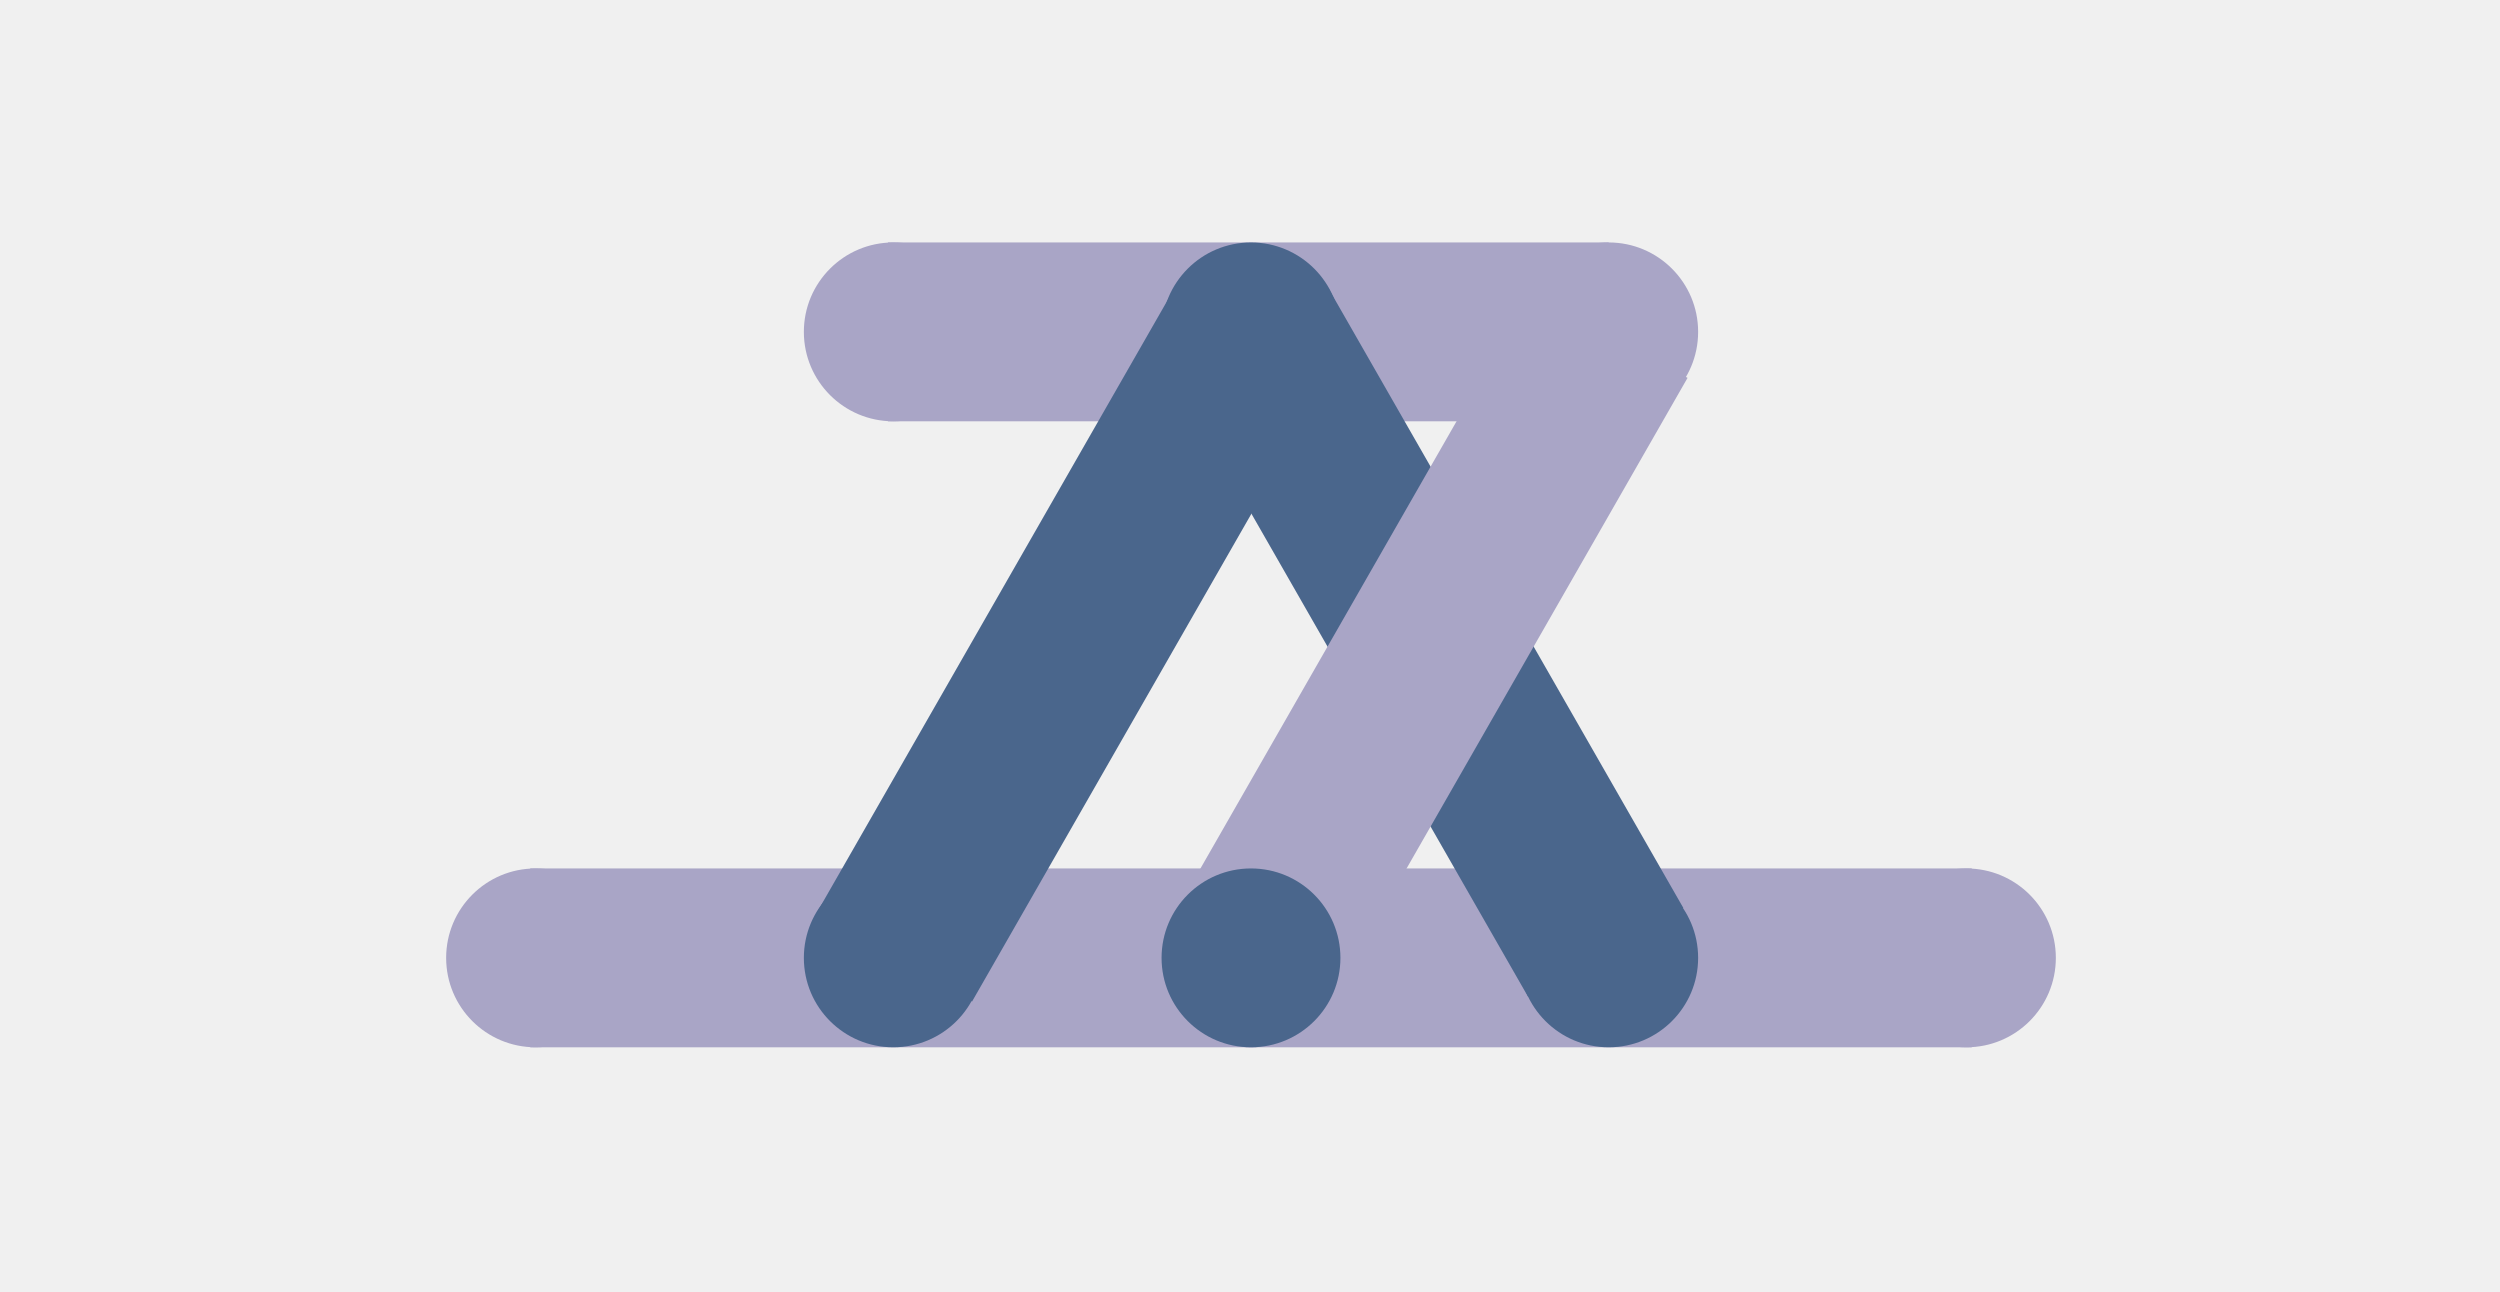
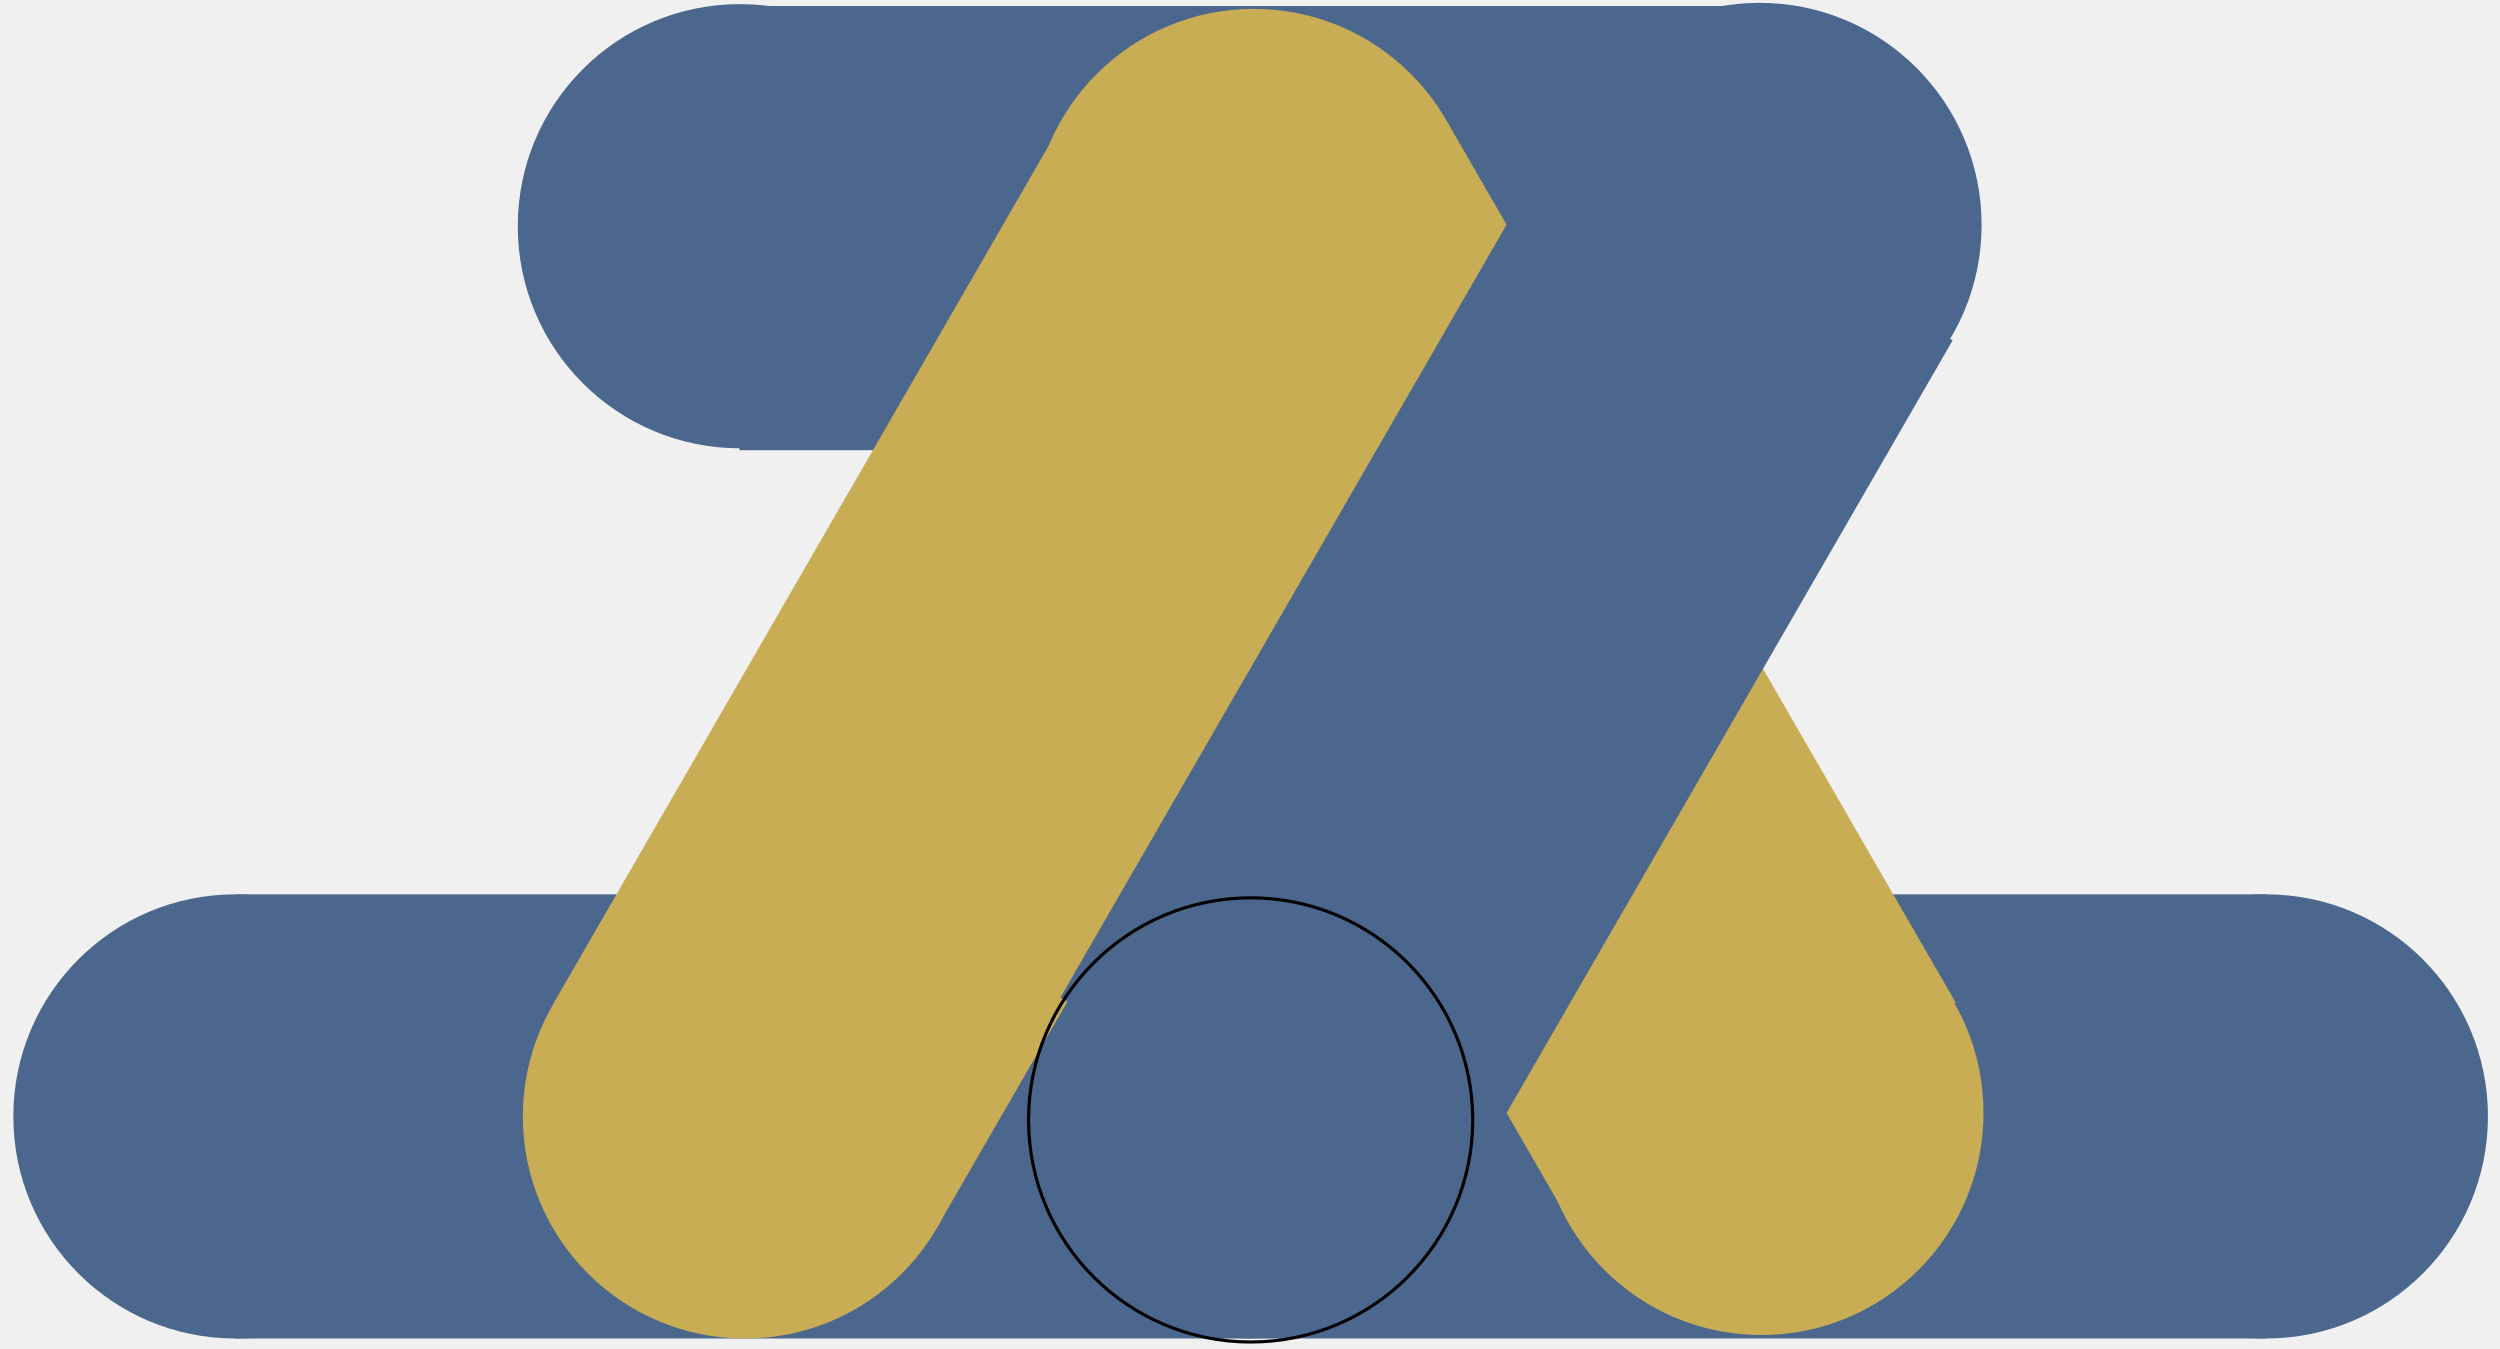
- <svg xmlns="http://www.w3.org/2000/svg" version="1.1" id="Layer_1" x="0px" y="0px" viewBox="0 0 1258 650" style="enable-background:new 0 0 1258 650;" xml:space="preserve">
+ <svg xmlns="http://www.w3.org/2000/svg" version="1.1" id="Layer_1" x="0px" y="0px" viewBox="0 0 788 425" style="enable-background:new 0 0 788 425;" xml:space="preserve">
  <style type="text/css">
- 	.st0{fill:#A9A5C6;}
- 	.st1{fill:#4A668C;}
+ 	.st0{fill:#4B678D;}
+ 	.st1{fill:#FFFFFF;}
	.st2{fill:none;}
+ 	.st3{fill:#C9AD55;}
+ 	.st4{fill:none;stroke:#010101;stroke-miterlimit:10;}
</style>
-   <rect x="629.5" y="437" class="st0" width="362.7" height="90" />
-   <rect x="266.8" y="437" class="st0" width="362.7" height="90" />
-   <rect x="446.8" y="122" class="st0" width="362.7" height="90" />
-   <circle class="st1" cx="809.5" cy="482" r="45" />
-   <line class="st2" x1="839.2" y1="461.6" x2="840.2" y2="464.6" />
-   <circle class="st1" cx="629.5" cy="167" r="45" />
-   <circle class="st1" cx="449.5" cy="482" r="45" />
-   <line class="st2" x1="449.5" y1="482" x2="629.5" y2="167" />
-   <line class="st2" x1="809.5" y1="482" x2="629.5" y2="167" />
-   <rect x="673.5" y="143" transform="matrix(0.8678 -0.497 0.497 0.8678 -65.5254 399.8013)" class="st1" width="90" height="360" />
-   <line class="st2" x1="629.5" y1="122" x2="629.5" y2="212" />
-   <line class="st2" x1="584.5" y1="167" x2="674.5" y2="167" />
-   <circle class="st1" cx="629.5" cy="167" r="2" />
-   <rect x="358.8" y="279.2" transform="matrix(0.497 -0.8678 0.8678 0.497 -9.5695 631.8252)" class="st1" width="362.7" height="90" />
-   <rect x="538.6" y="280.2" transform="matrix(0.497 -0.8678 0.8678 0.497 79.9682 788.3029)" class="st0" width="362.7" height="90" />
-   <circle class="st0" cx="809.5" cy="167" r="45" />
-   <circle class="st0" cx="629.5" cy="482" r="45" />
-   <circle class="st0" cx="269.5" cy="482" r="45" />
-   <circle class="st0" cx="449.5" cy="167" r="45" />
-   <circle class="st0" cx="989.5" cy="482" r="45" />
-   <circle class="st1" cx="629.5" cy="482" r="45" />
+   <rect x="394.2" y="281.9" class="st0" width="320" height="140" />
+   <circle class="st0" cx="74.2" cy="351.9" r="70" />
+   <polygon class="st1" points="394.1,72.3 233.6,349.3 554.6,349.3 " />
+   <rect x="74.2" y="281.9" class="st0" width="320" height="140" />
+   <rect x="233.1" y="1.9" class="st0" width="320" height="140" />
+   <line class="st2" x1="394.2" y1="72.8" x2="234.2" y2="348.9" />
+   <line class="st2" x1="394.2" y1="72.8" x2="554.2" y2="348.9" />
+   <line class="st2" x1="234.2" y1="348.9" x2="554.2" y2="348.9" />
+   <circle class="st0" cx="394.2" cy="351.9" r="70" />
+   <circle class="st0" cx="554.6" cy="70.9" r="70" />
+   <circle class="st0" cx="233.2" cy="71.3" r="70" />
+   <circle class="st0" cx="714.2" cy="351.9" r="70" />
+   <g>
+     <rect x="155.3" y="142.4" transform="matrix(0.5 -0.866 0.866 0.5 -26.3146 379.2258)" class="st3" width="320" height="140" />
+     <circle class="st3" cx="234.8" cy="351.9" r="70" />
+     <circle class="st3" cx="555.2" cy="350.8" r="70" />
+     <circle class="st3" cx="395.2" cy="72.8" r="70" />
+     <rect x="315.8" y="142.4" transform="matrix(0.5 0.866 -0.866 0.5 421.834 -305.8338)" class="st3" width="320" height="140" />
+   </g>
+   <rect x="314.9" y="140.8" transform="matrix(0.5 -0.866 0.866 0.5 54.8542 516.6981)" class="st0" width="320" height="140" />
+   <circle class="st4" cx="394.2" cy="353" r="70" />
</svg>
